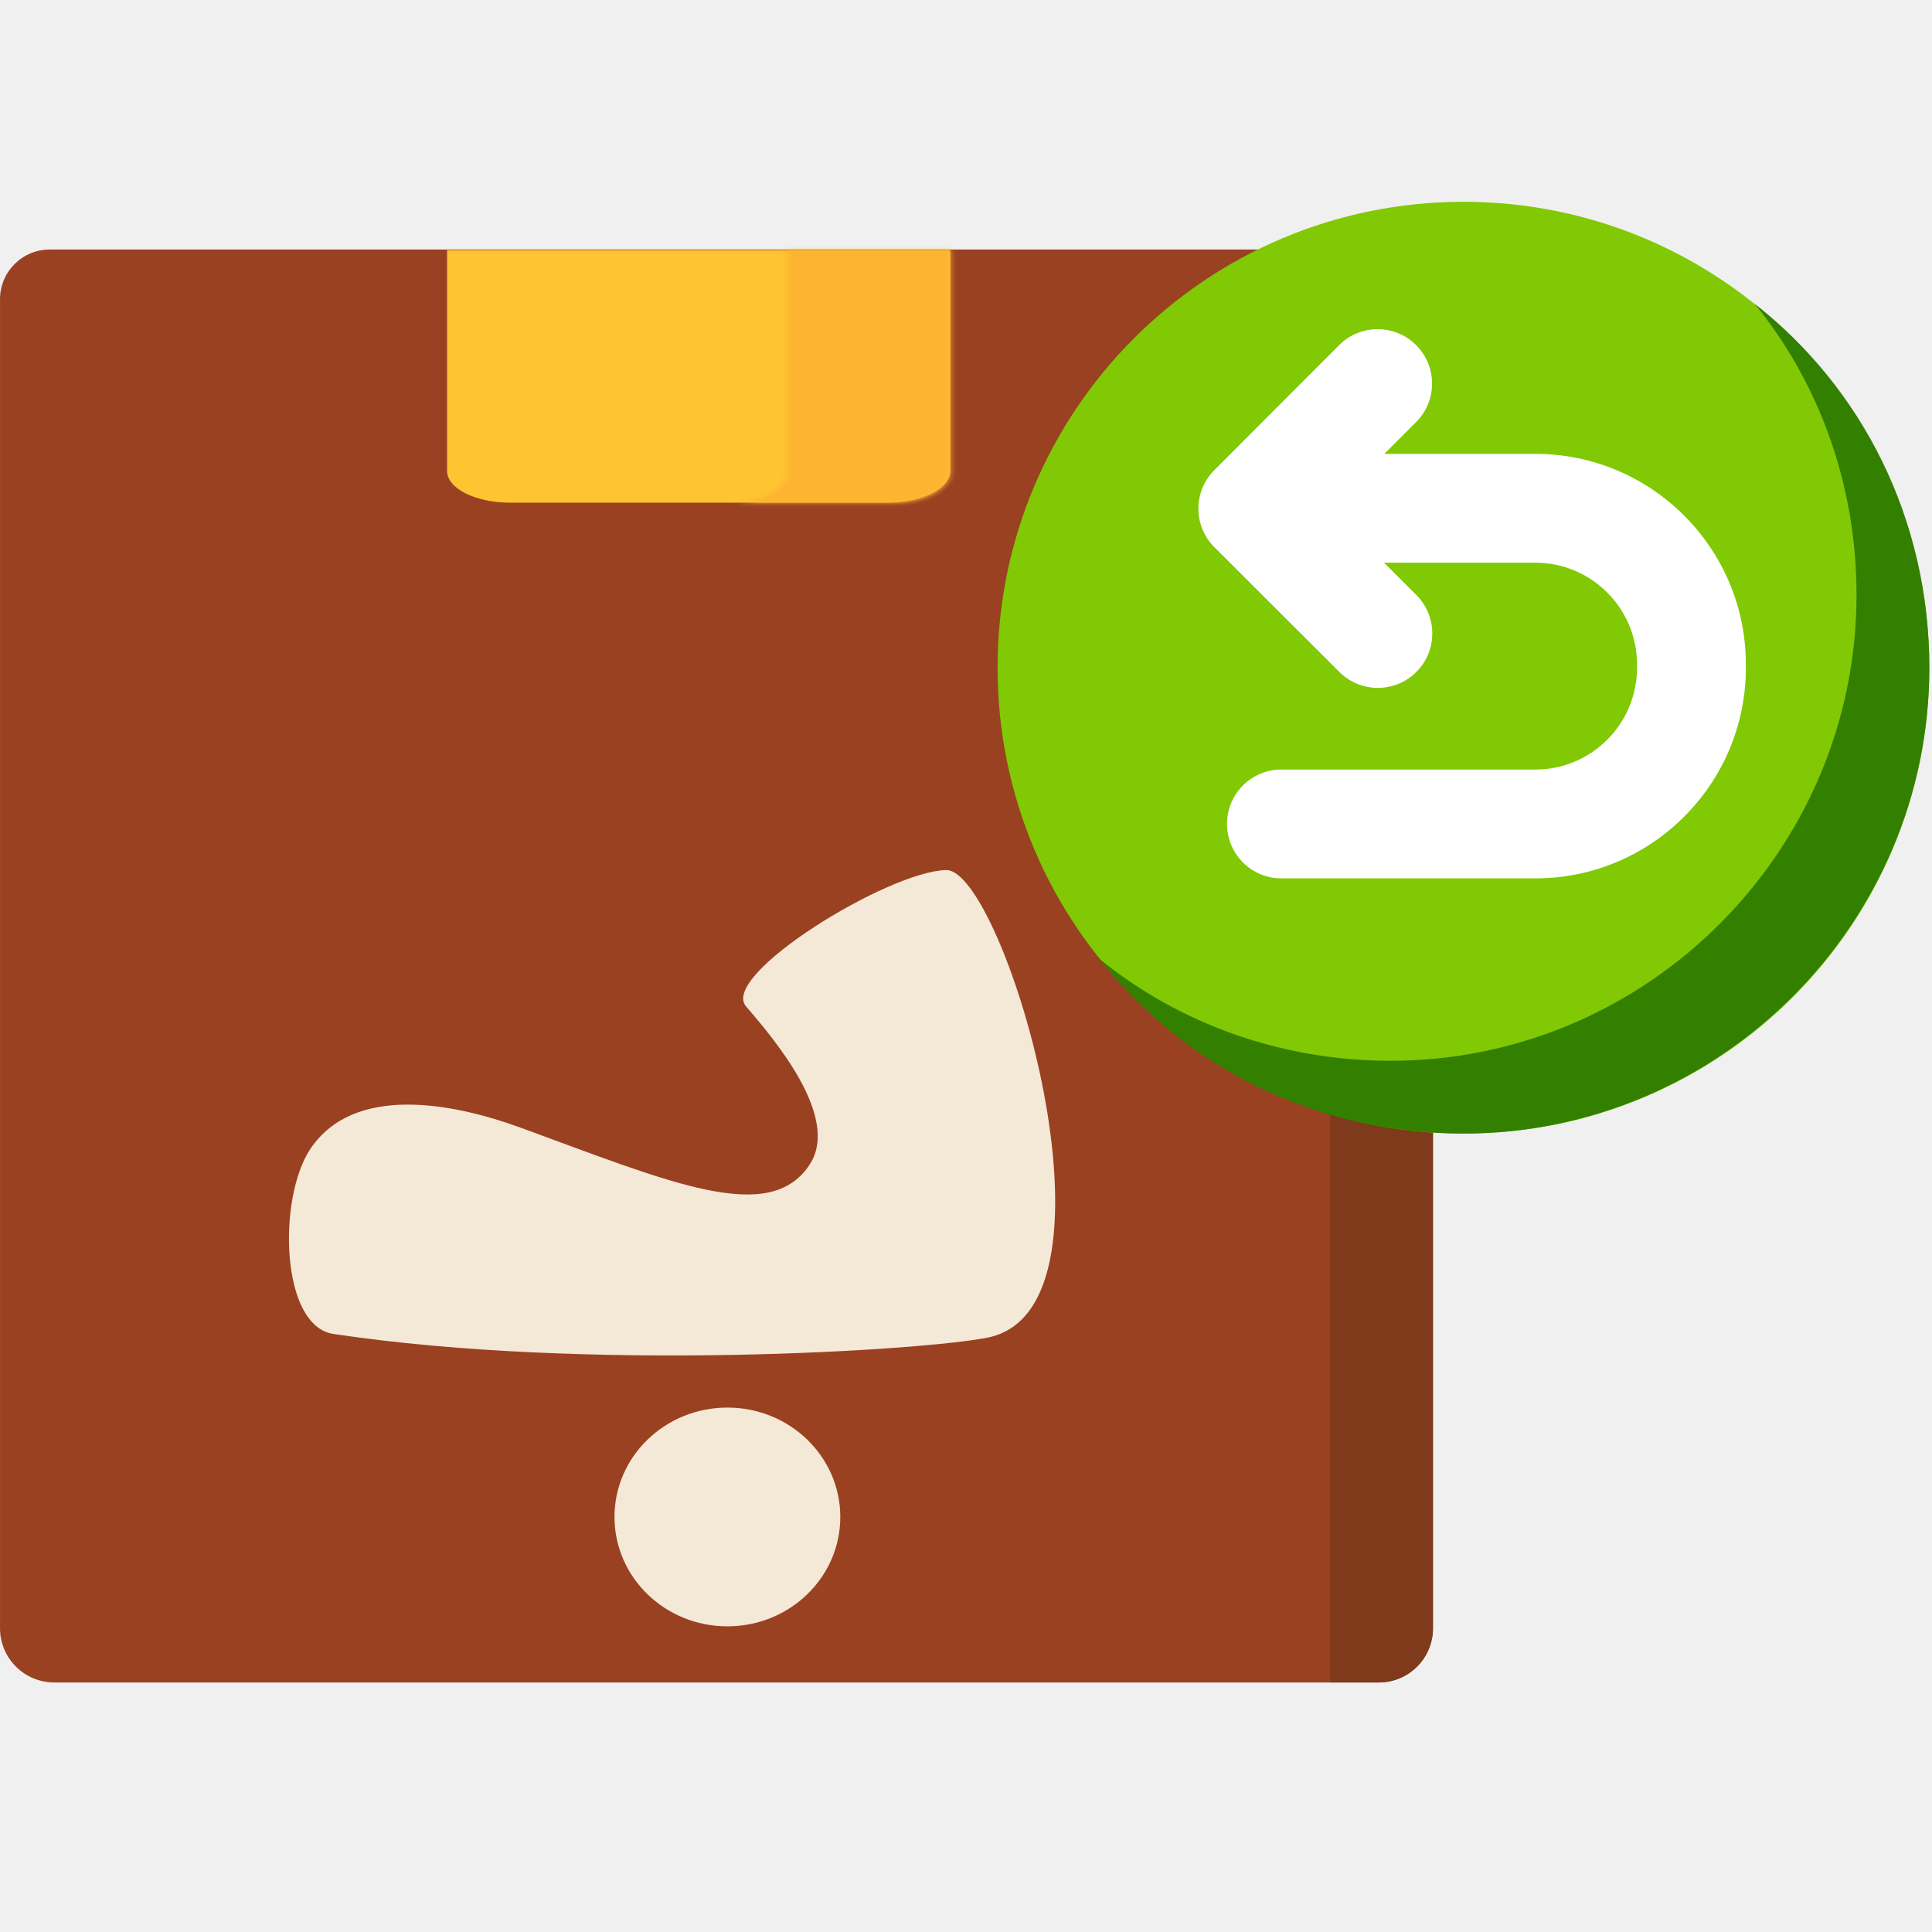
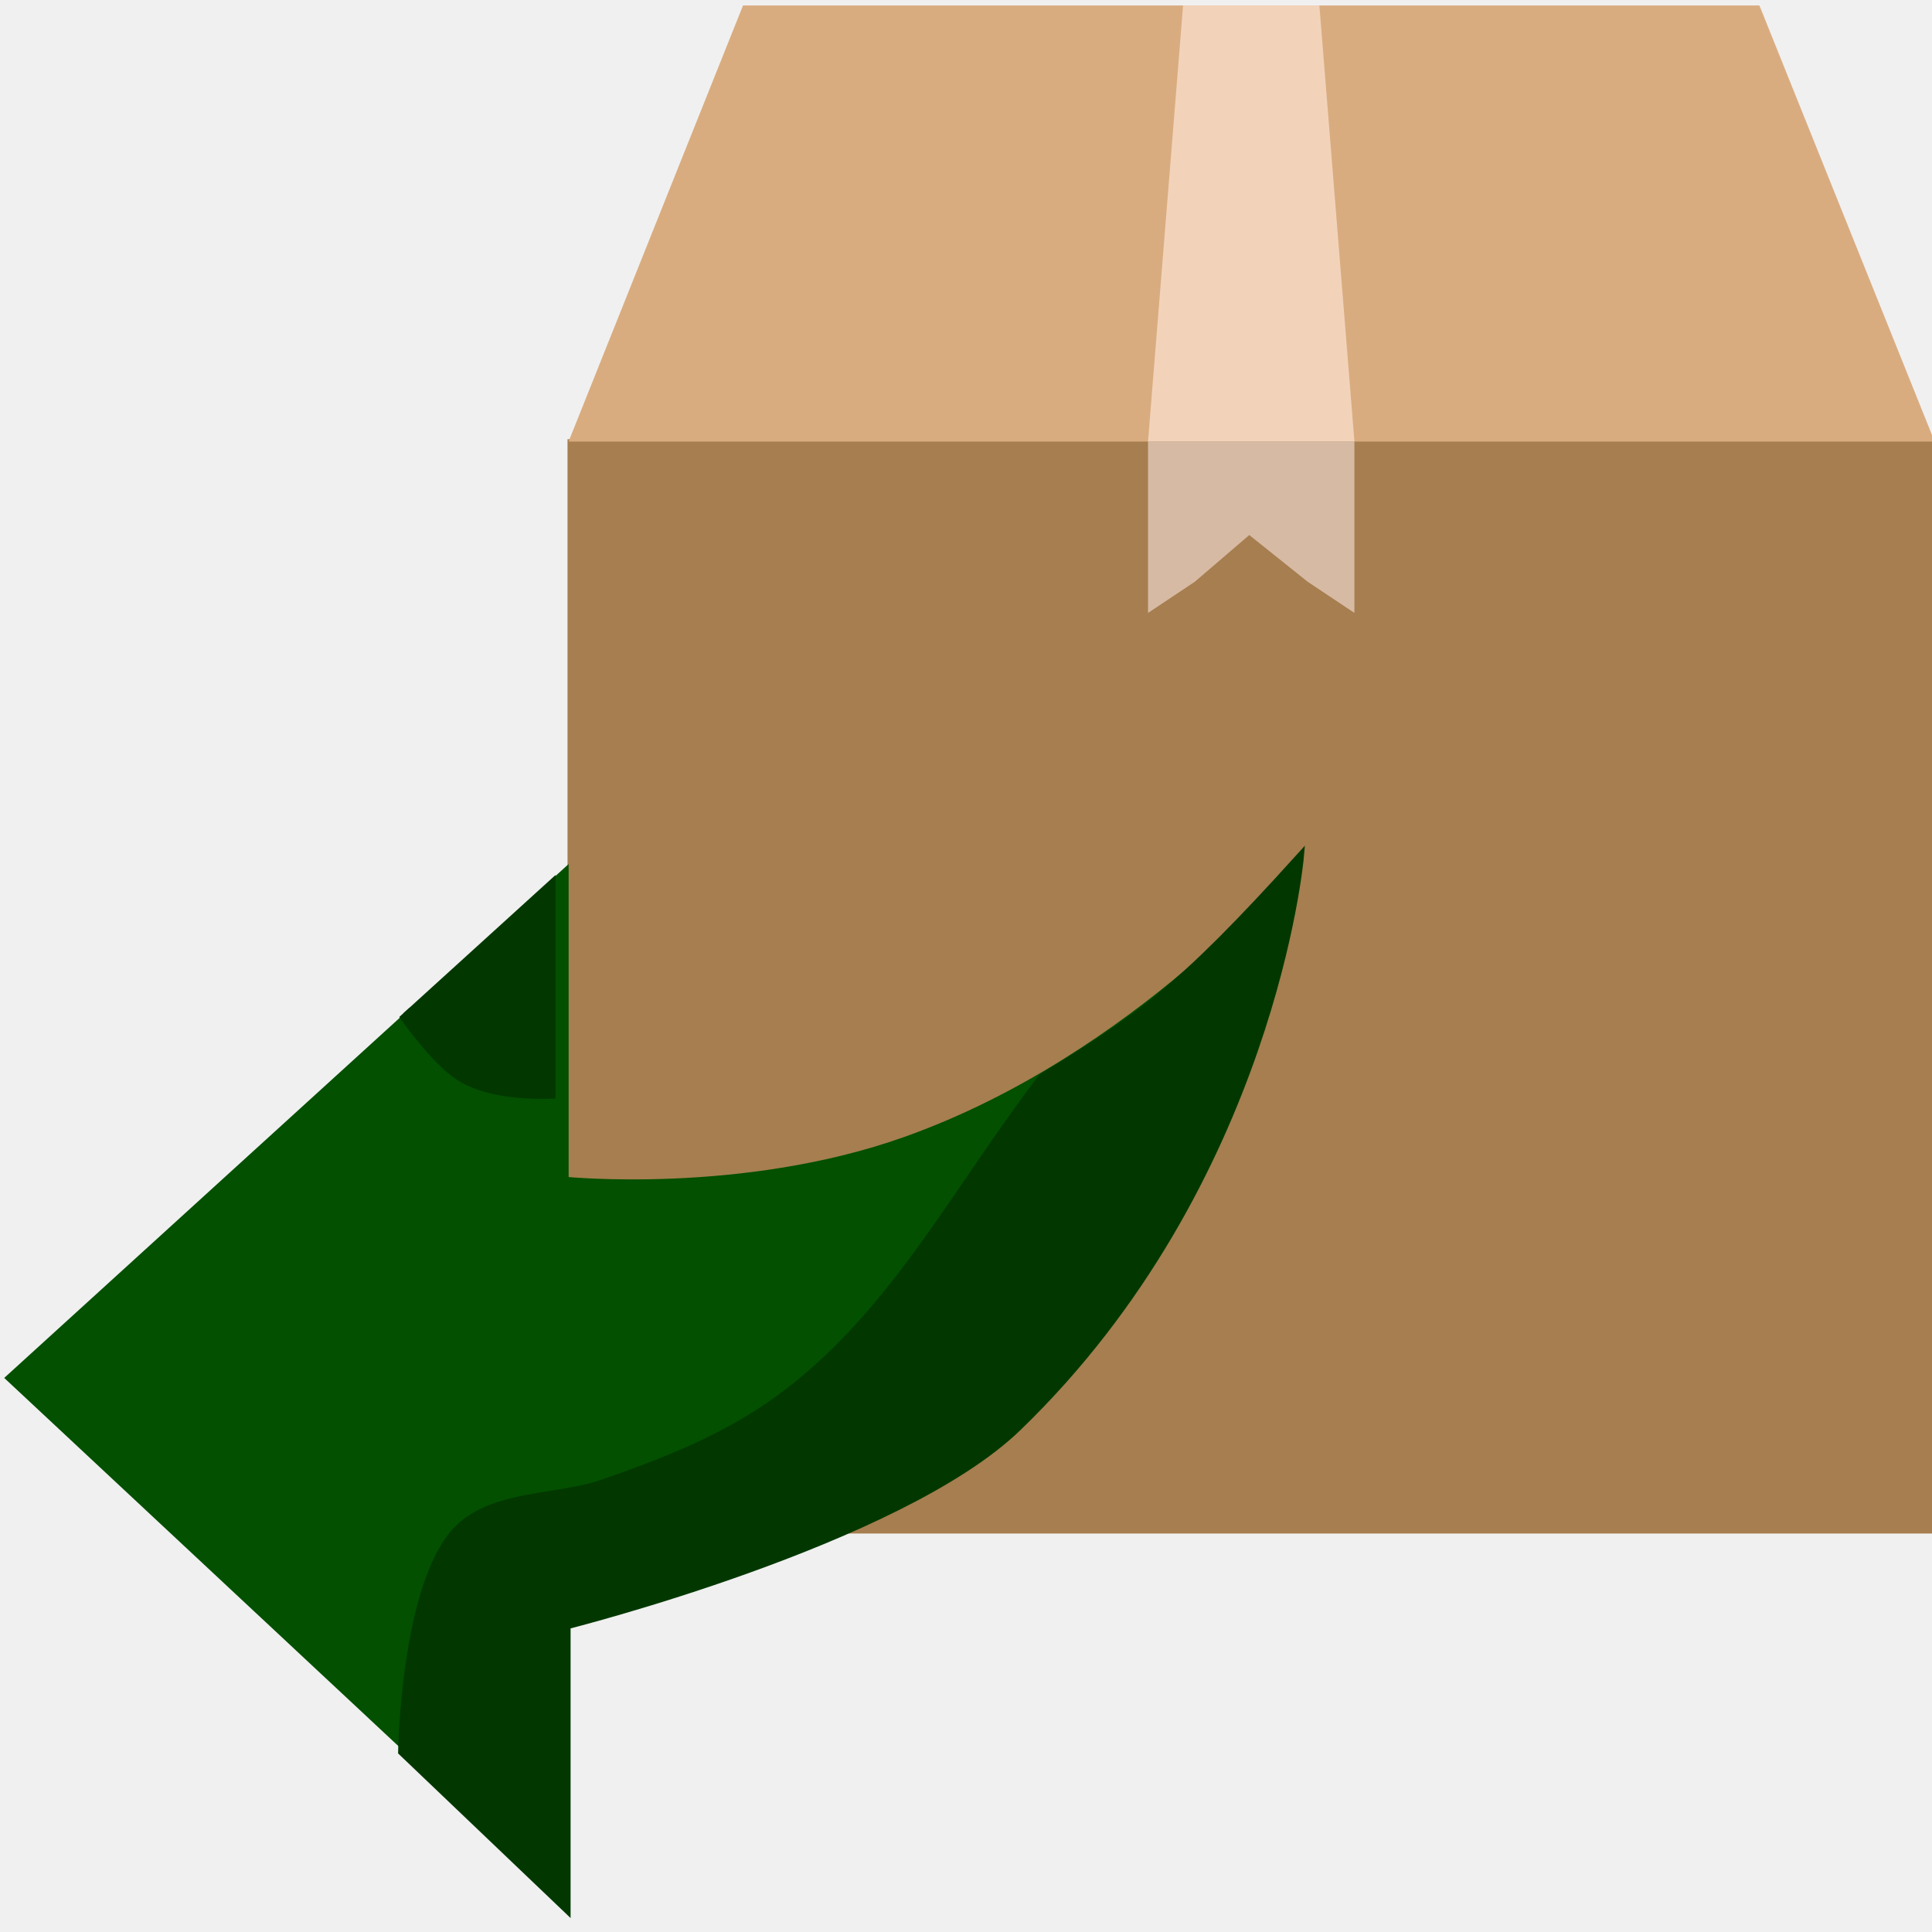
- <svg xmlns="http://www.w3.org/2000/svg" width="512" height="512" enable-background="new 0 0 512 512" version="1.1" viewBox="0 0 512 512">
+ <svg xmlns="http://www.w3.org/2000/svg" width="128" height="128" version="1.1" viewBox="0 0 128 128" xml:space="preserve">
  <defs>
-     <filter id="filter21094" x="-.036" y="-.018" width="1.073" height="1.036" style="color-interpolation-filters:sRGB">
-       <feGaussianBlur stdDeviation="0.465" />
-     </filter>
+     <clipPath id="clipPath1008">
+       <path d="m-251 405s-4.98 46.7-40.9 75.6c-15.2 12.2-54.3 21.7-54.3 21.7v36.5l-72.2-67.4 72.2-65.6v40s23.1 2.36 44.3-5.22c30.1-10.7 50.9-35.6 50.9-35.6z" style="fill:#f00;stroke-width:1px;stroke:#000" />
+     </clipPath>
  </defs>
-   <path d="m379.75 431.51c0 7.932-6.43 14.362-14.362 14.362h-351.02c-7.932 0-14.362-6.43-14.362-14.362v-352.22c0-7.269 5.892-13.161 13.161-13.161h353.43c7.268 0 13.161 5.892 13.161 13.161z" fill="#ffd064" style="fill:#9a4121" />
-   <path d="m366.59 66.126h-27.213c7.268 0 13.161 5.892 13.161 13.161v366.59h12.85c7.932 0 14.362-6.43 14.362-14.362v-352.23c1e-3 -7.269-5.892-13.161-13.16-13.161z" fill="#ffc250" style="fill:#7e3a1a" />
-   <path d="m235.09 133.22h-99.87c-9.243 0-16.736-3.761-16.736-8.401v-58.528h133.34v58.528c0 4.639-7.495 8.401-16.738 8.401z" fill="#26457d" style="fill:#ffc431;stroke-width:1.512" />
-   <path transform="matrix(1.8888 0 0 1.0715 -165.79 -4.5542)" d="m198.33 66.126v54.624c0 4.33-3.51 7.84-7.84 7.84h22.773c4.33 0 7.84-3.51 7.84-7.84v-54.624z" fill="#21386b" style="fill:#fcb431;filter:url(#filter21094)" />
-   <g transform="matrix(1.0968 0 0 1.0968 526.38 -459.23)" fill="#f4e8d7">
-     <path id="be" d="m-299.67 661.85c-6.45-7.553 34.466-32.701 48.365-32.925 13.899-0.225 45.574 105.66 10.099 112.95-15.212 3.126-96.8 8.357-158.17-0.869-12.826-1.929-13.449-32.829-5.599-44.633 10.54-15.853 34.58-11.148 50.834-5.206 36.305 13.272 60.143 23.734 69.853 8.914 7.574-11.559-8.93-30.676-15.38-38.23z" style="stroke-width:.277" />
-     <ellipse cx="-304.17" cy="785.23" rx="27.282" ry="26.429" style="stroke-width:.277" />
+   <rect x="37.6" y="29.1" width="90.4" height="72.5" style="fill:#a67e4f;stroke-width:.258" />
+   <polygon transform="matrix(.258 0 0 .258 32.2 .361)" points="196 0 327 0 372 112 196 112 21.2 112 66 0" style="fill:#d9ac80" />
+   <polygon transform="matrix(.258 0 0 .258 32.2 .361)" points="214 0 223 112 170 112 179 0" style="fill:#f2d3ba" />
+   <g transform="matrix(.258 0 0 .258 32.2 .361)">
+     <polygon points="182 148 196 136 211 148 223 156 223 112 170 112 170 156" style="fill:#d7baa4" />
  </g>
-   <g transform="matrix(.54213 0 0 .54213 265.63 54.721)">
-     <g transform="matrix(1.0008 0 0 1.0008 -2.3312 -2.2917)">
-       <circle cx="227.56" cy="227.56" r="227.56" style="fill:#80c904" />
-       <path d="m455.11 227.56c0 125.16-102.4 227.56-227.56 227.56-72.533 0-136.53-32.711-177.78-85.333 38.4 31.289 88.178 49.778 142.22 49.778 125.16 0 227.56-102.4 227.56-227.56 0-54.044-18.489-103.82-49.778-142.22 52.623 41.243 85.334 105.24 85.334 177.78z" style="fill:#338000" />
-     </g>
-     <path d="m260.58 120.93h-73.828l15.533-15.554c10.379-10.399 10.365-27.249-0.035-37.628-10.399-10.379-27.249-10.372-37.628 0.035l-61.018 61.128c-4.988 4.995-7.78 11.764-7.774 18.817 0.007 7.06 2.813 13.822 7.808 18.81l61.135 61.018c5.189 5.182 11.993 7.774 18.79 7.774 6.824 0 13.635-2.605 18.831-7.808 10.386-10.399 10.365-27.242-0.035-37.628l-15.783-15.755h74.001c27.388 0 49.669 22.281 49.669 49.669v1.76c0 27.388-22.281 49.669-49.669 49.669h-124.15c-14.695 0-26.605 11.91-26.605 26.605s11.91 26.605 26.605 26.605h124.15c56.729 0 102.88-46.149 102.88-102.88v-1.76c0-56.729-46.149-102.88-102.88-102.88z" fill="#e1f6fd" style="fill:#ffffff;stroke-width:1.774" />
+   <g transform="matrix(.433 0 0 .433 30.1 22.1)">
+     <path d="m129 81.5s-5.86 55-48.1 89c-17.9 14.4-64 25.6-64 25.6v43l-84.9-79.3 84.9-77.3v47.1s27.2 2.78 52.2-6.14c35.4-12.6 59.9-42 59.9-42z" style="fill:#035000;stroke-width:1.18px;stroke:#035000" />
+     <path transform="matrix(1.18 0 0 1.18 424 -396)" d="m-366 424s4.05 5.87 7.34 7.97c4.93 3.15 13.5 2.24 13.5 2.24l12.4-36.9-25.4 4.74z" clip-path="url(#clipPath1008)" style="fill:#023800;stroke-width:1px;stroke:#023800" />
+     <path d="m-8.01 217s0.402-25.3 8.31-33.8c5.32-5.72 15.4-4.86 22.3-7.24 12.4-4.29 21.6-8.26 30.4-15.5 15.3-12.6 24.1-29.8 36.9-46.6 15-9.33 20.7-13 39.5-33.8 0 0-4.36 49.8-43.2 87.3-18.1 17.5-69 30.3-69 30.3v43.4z" style="fill:#023800;stroke-width:1.18px;stroke:#023800" />
  </g>
</svg>
